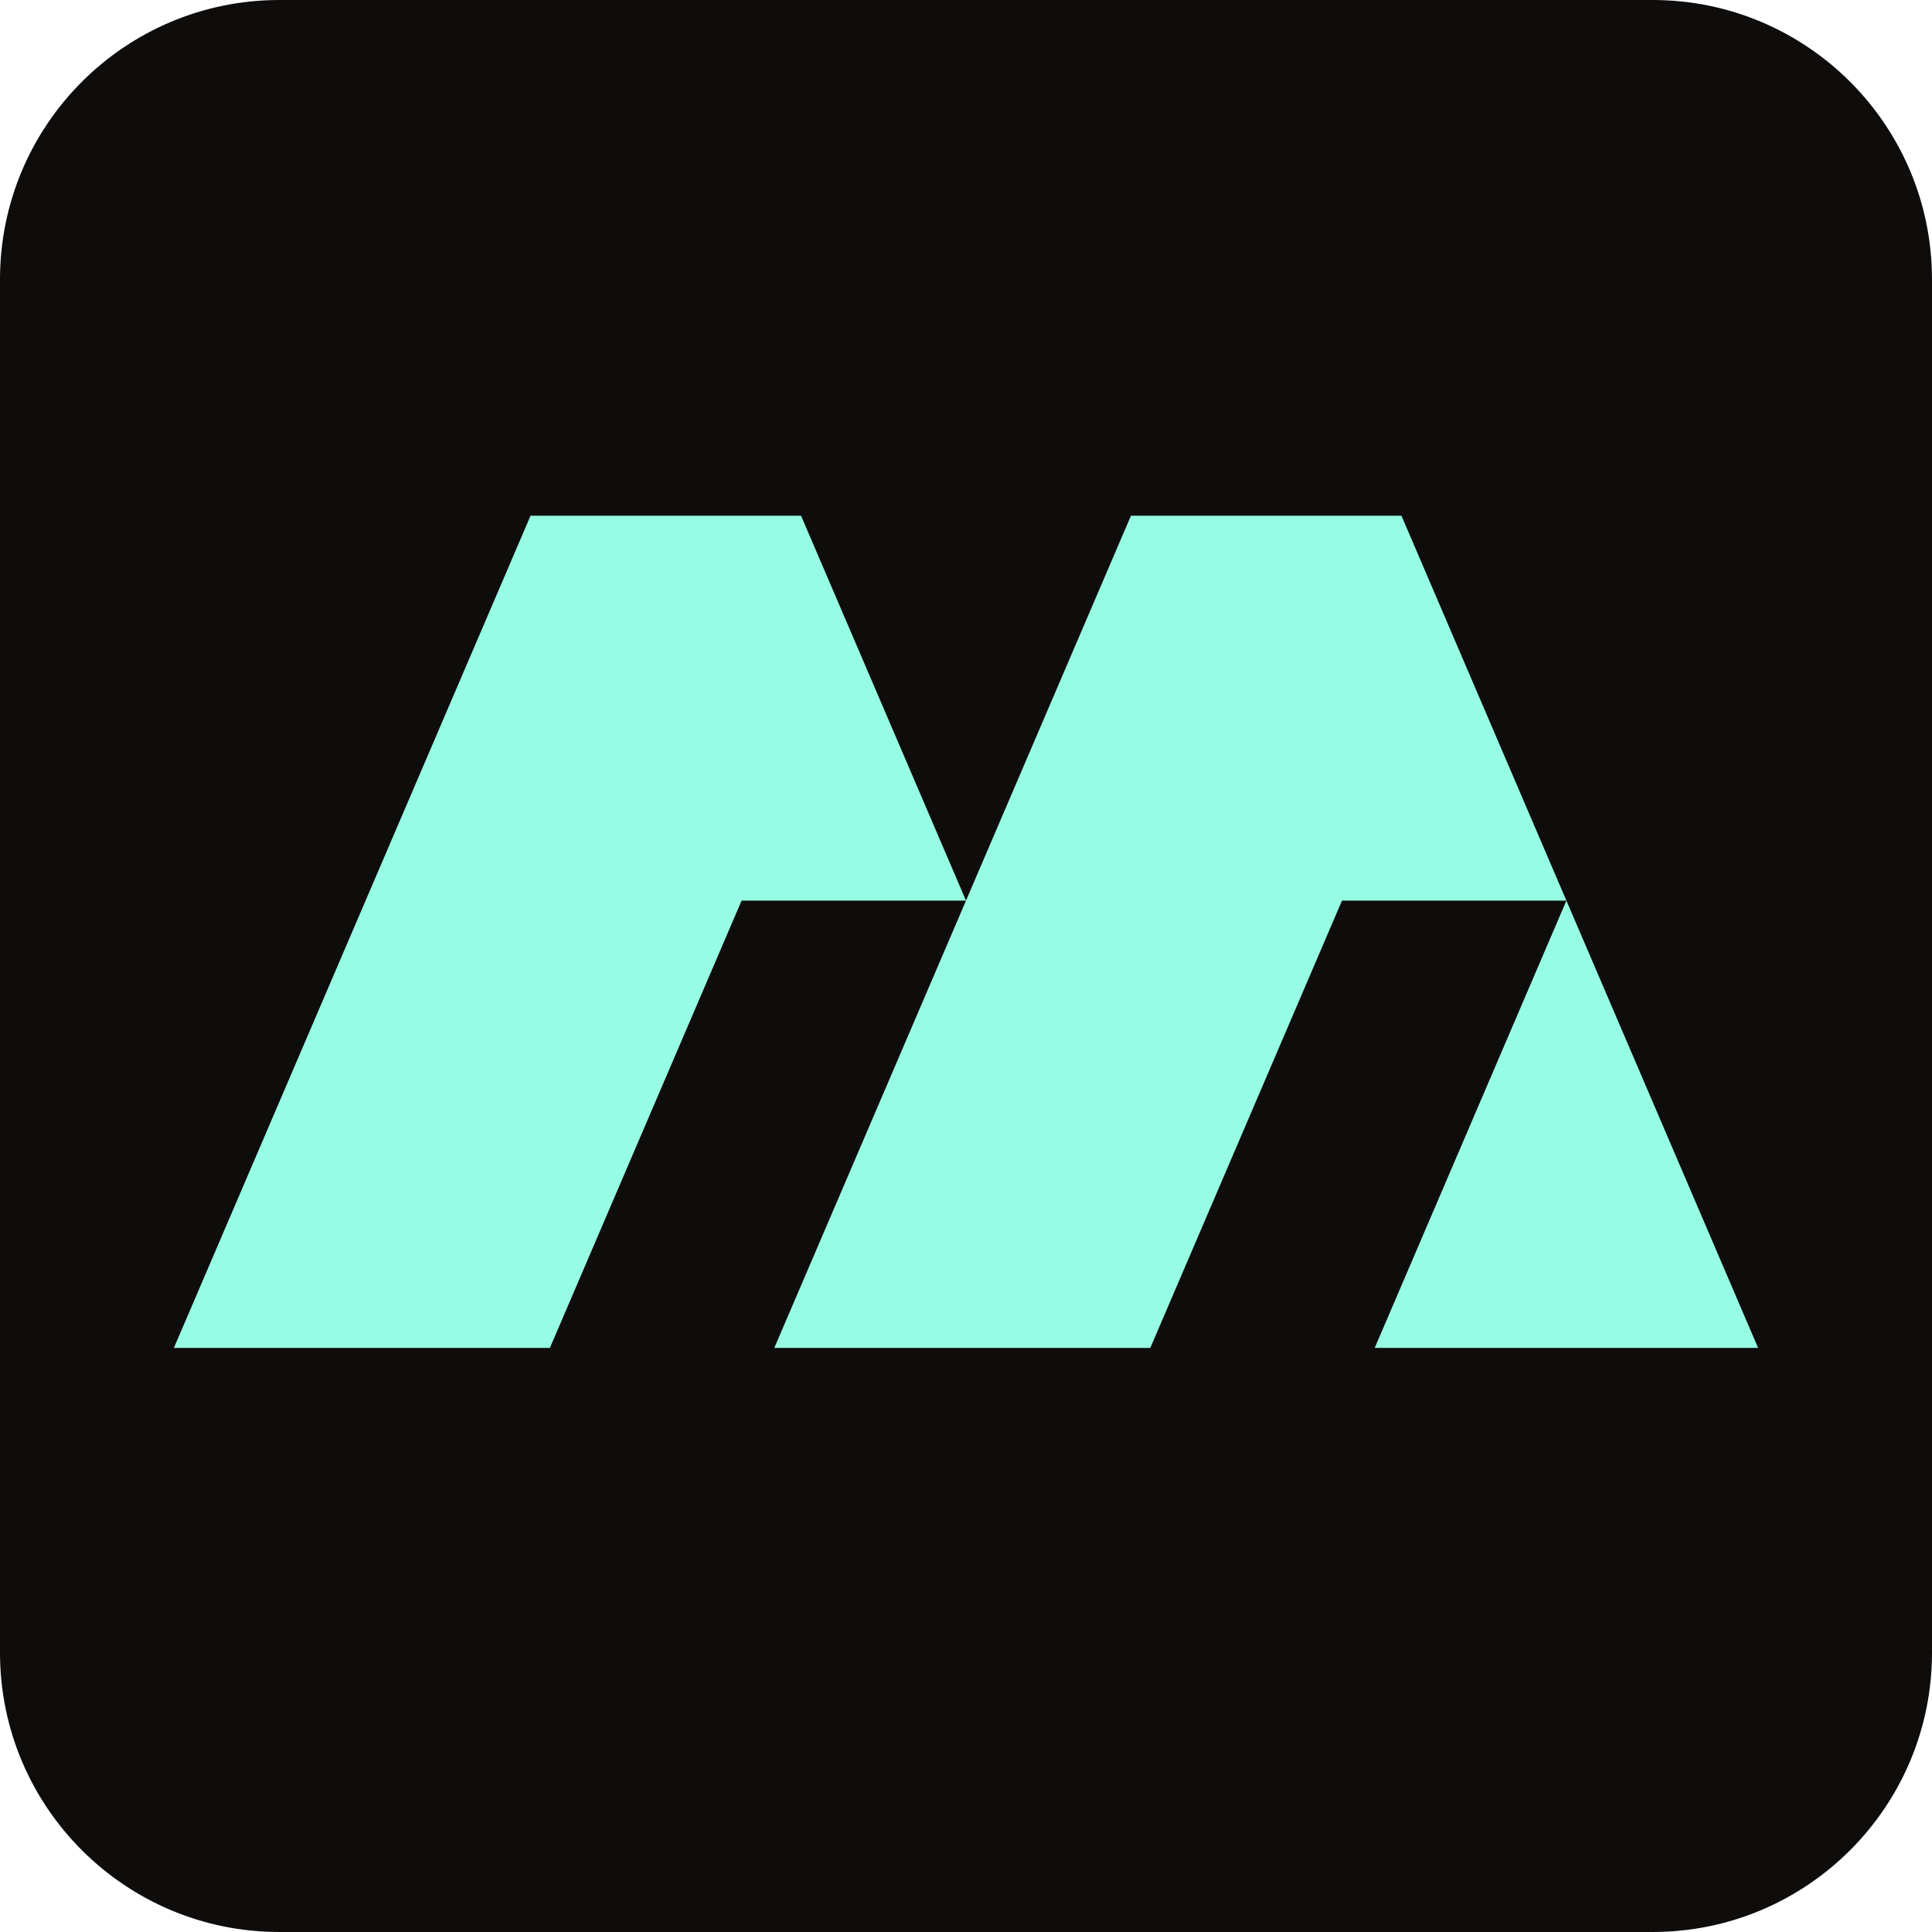
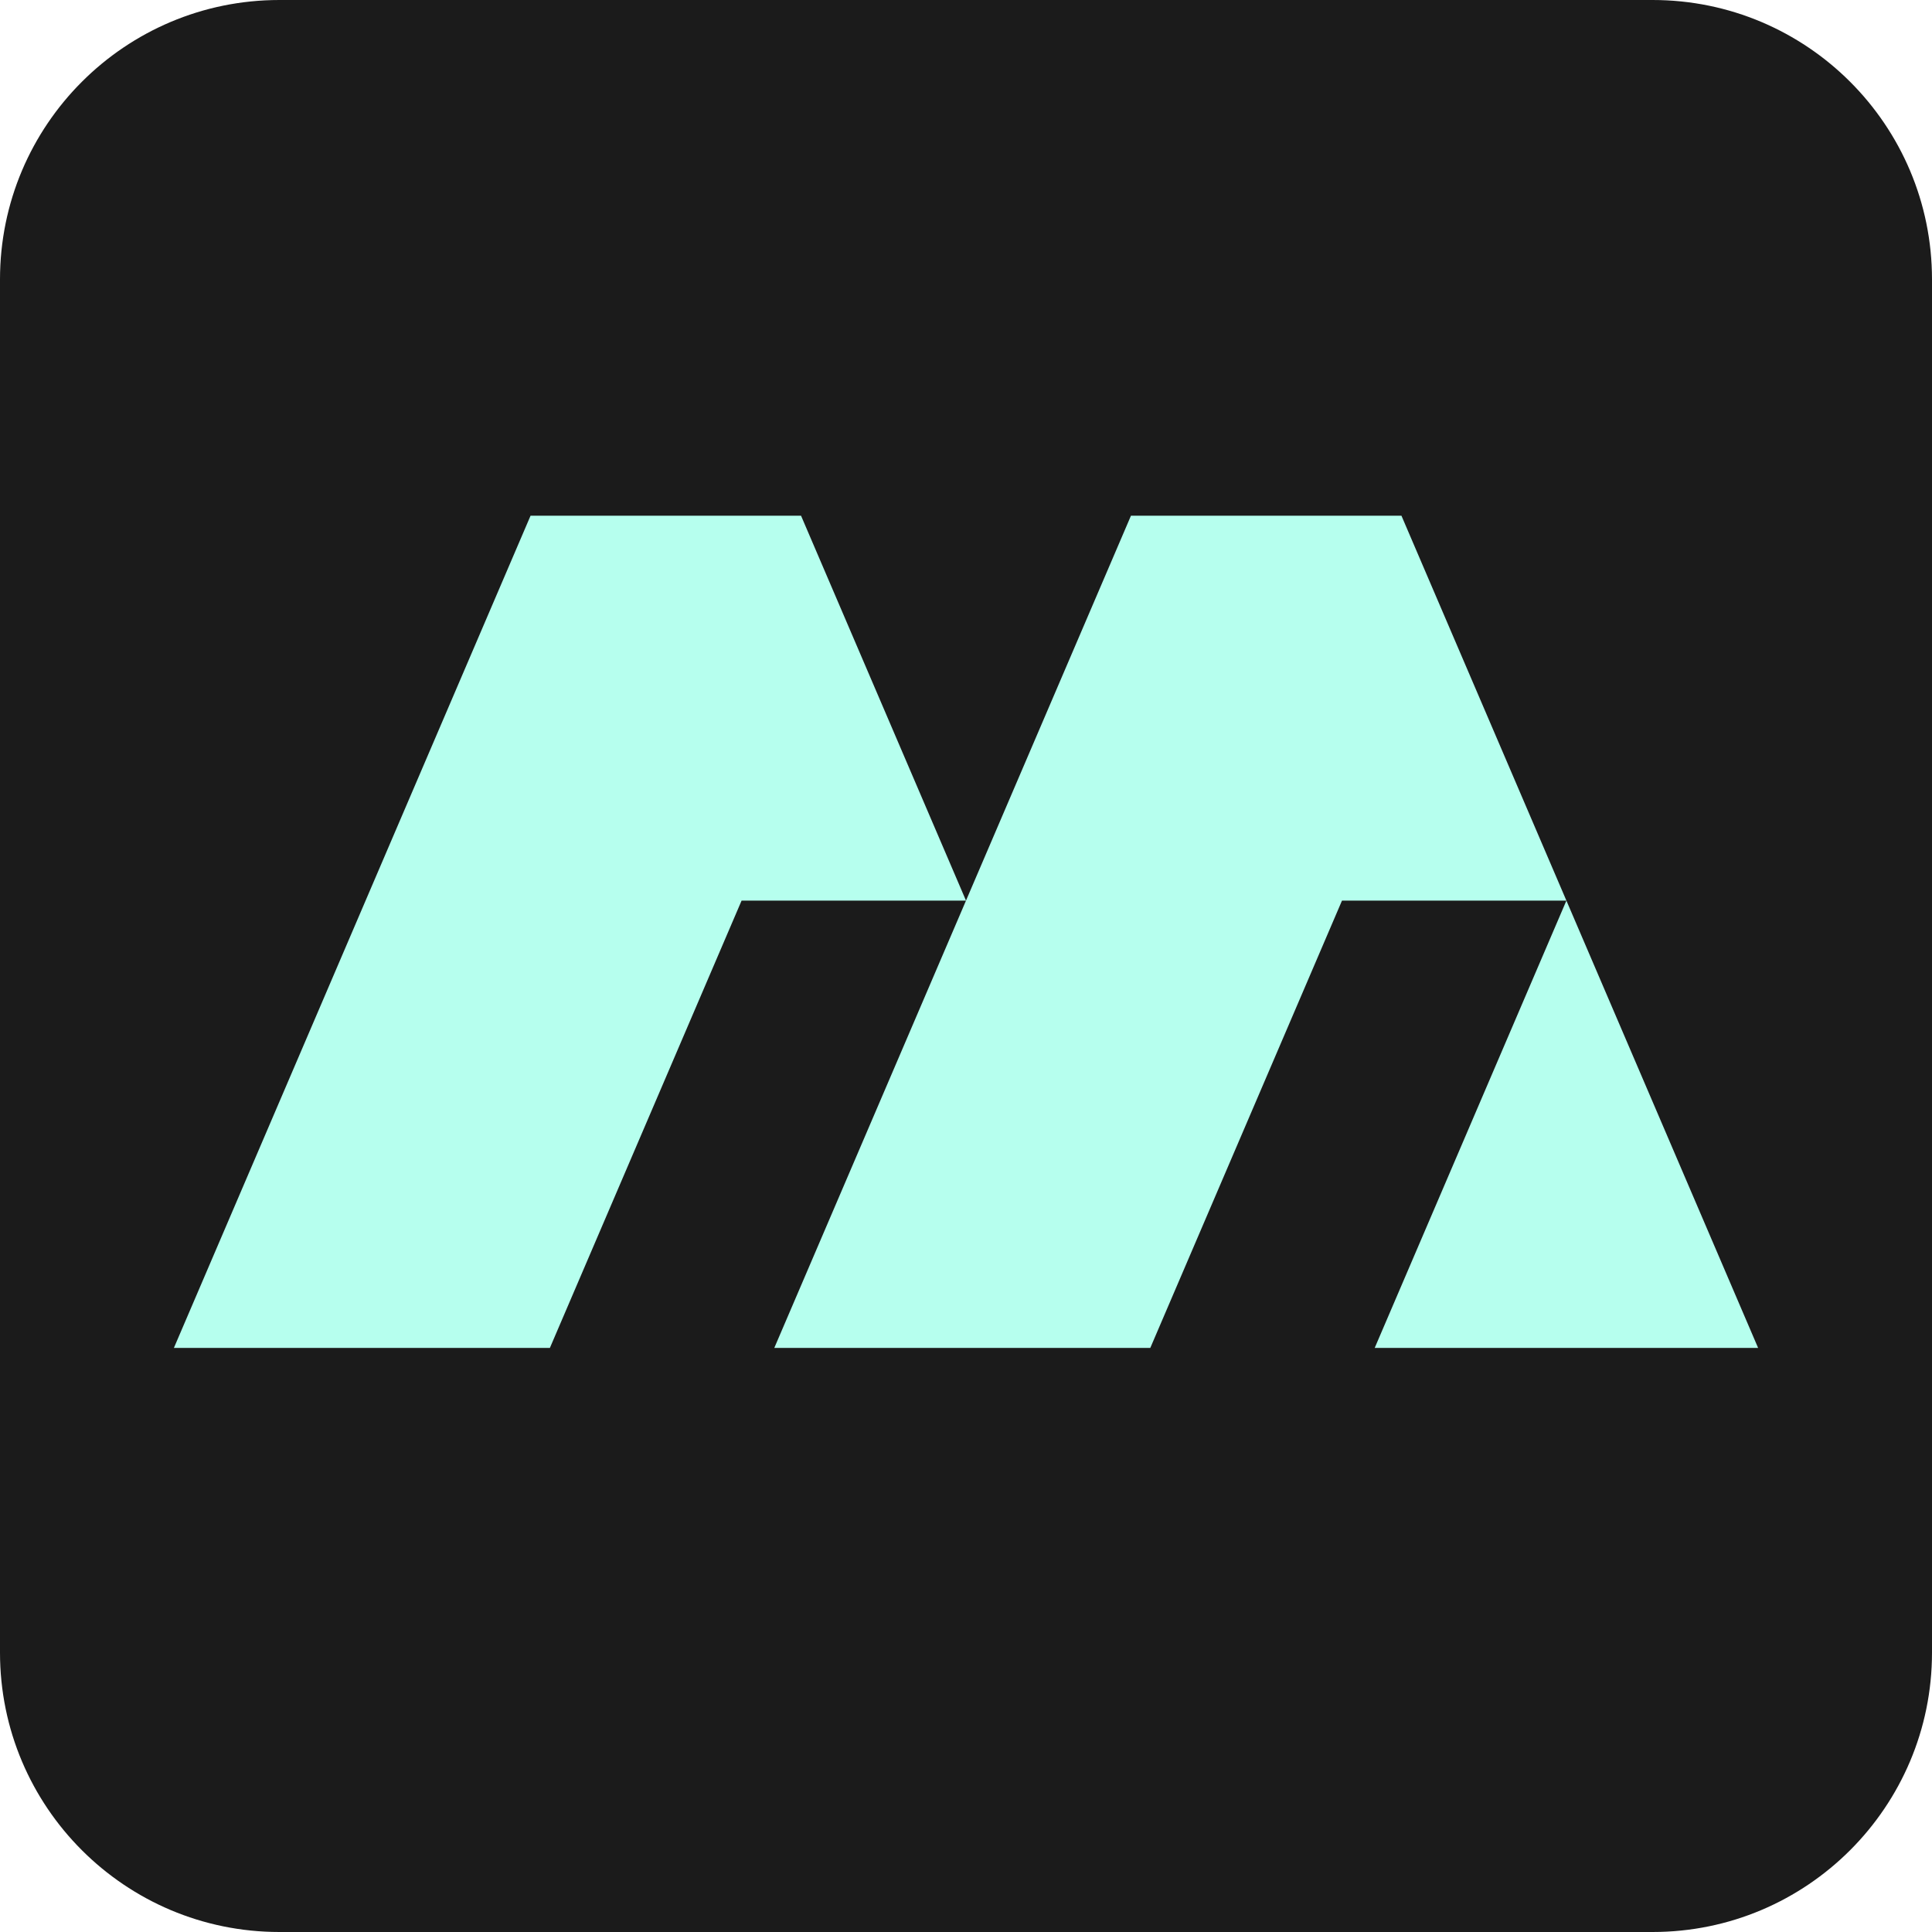
<svg xmlns="http://www.w3.org/2000/svg" viewBox="0 0 1300 1300" width="1300" height="1300" role="img" aria-label="Mesa">
-   <path fill="#0F0D0C" d="M188 0 H1112 A188 188 0 0 1 1300 188 V1112 A188 188 0 0 1 1112 1300 H188 A188 188 0 0 1 0 1112 V188 A188 188 0 0 1 188 0 Z" />
-   <path fill="#97FCE4" d="M357 347 L539 347 L650 606 L499 606 L370 907 L117 907 Z M761 347 L943 347 L1054 606 L903 606 L774 907 L521 907 Z M1054 606 L1183 907 L925 907 Z" />
+   <path fill="#1B1B1B" d="M188 0 H1112 A188 188 0 0 1 1300 188 V1112 A188 188 0 0 1 1112 1300 H188 A188 188 0 0 1 0 1112 V188 A188 188 0 0 1 188 0 Z" />
+   <path fill="#B6FFEE" d="M357 347 L539 347 L650 606 L499 606 L370 907 L117 907 Z M761 347 L943 347 L1054 606 L903 606 L774 907 L521 907 Z M1054 606 L1183 907 L925 907 Z" />
</svg>
